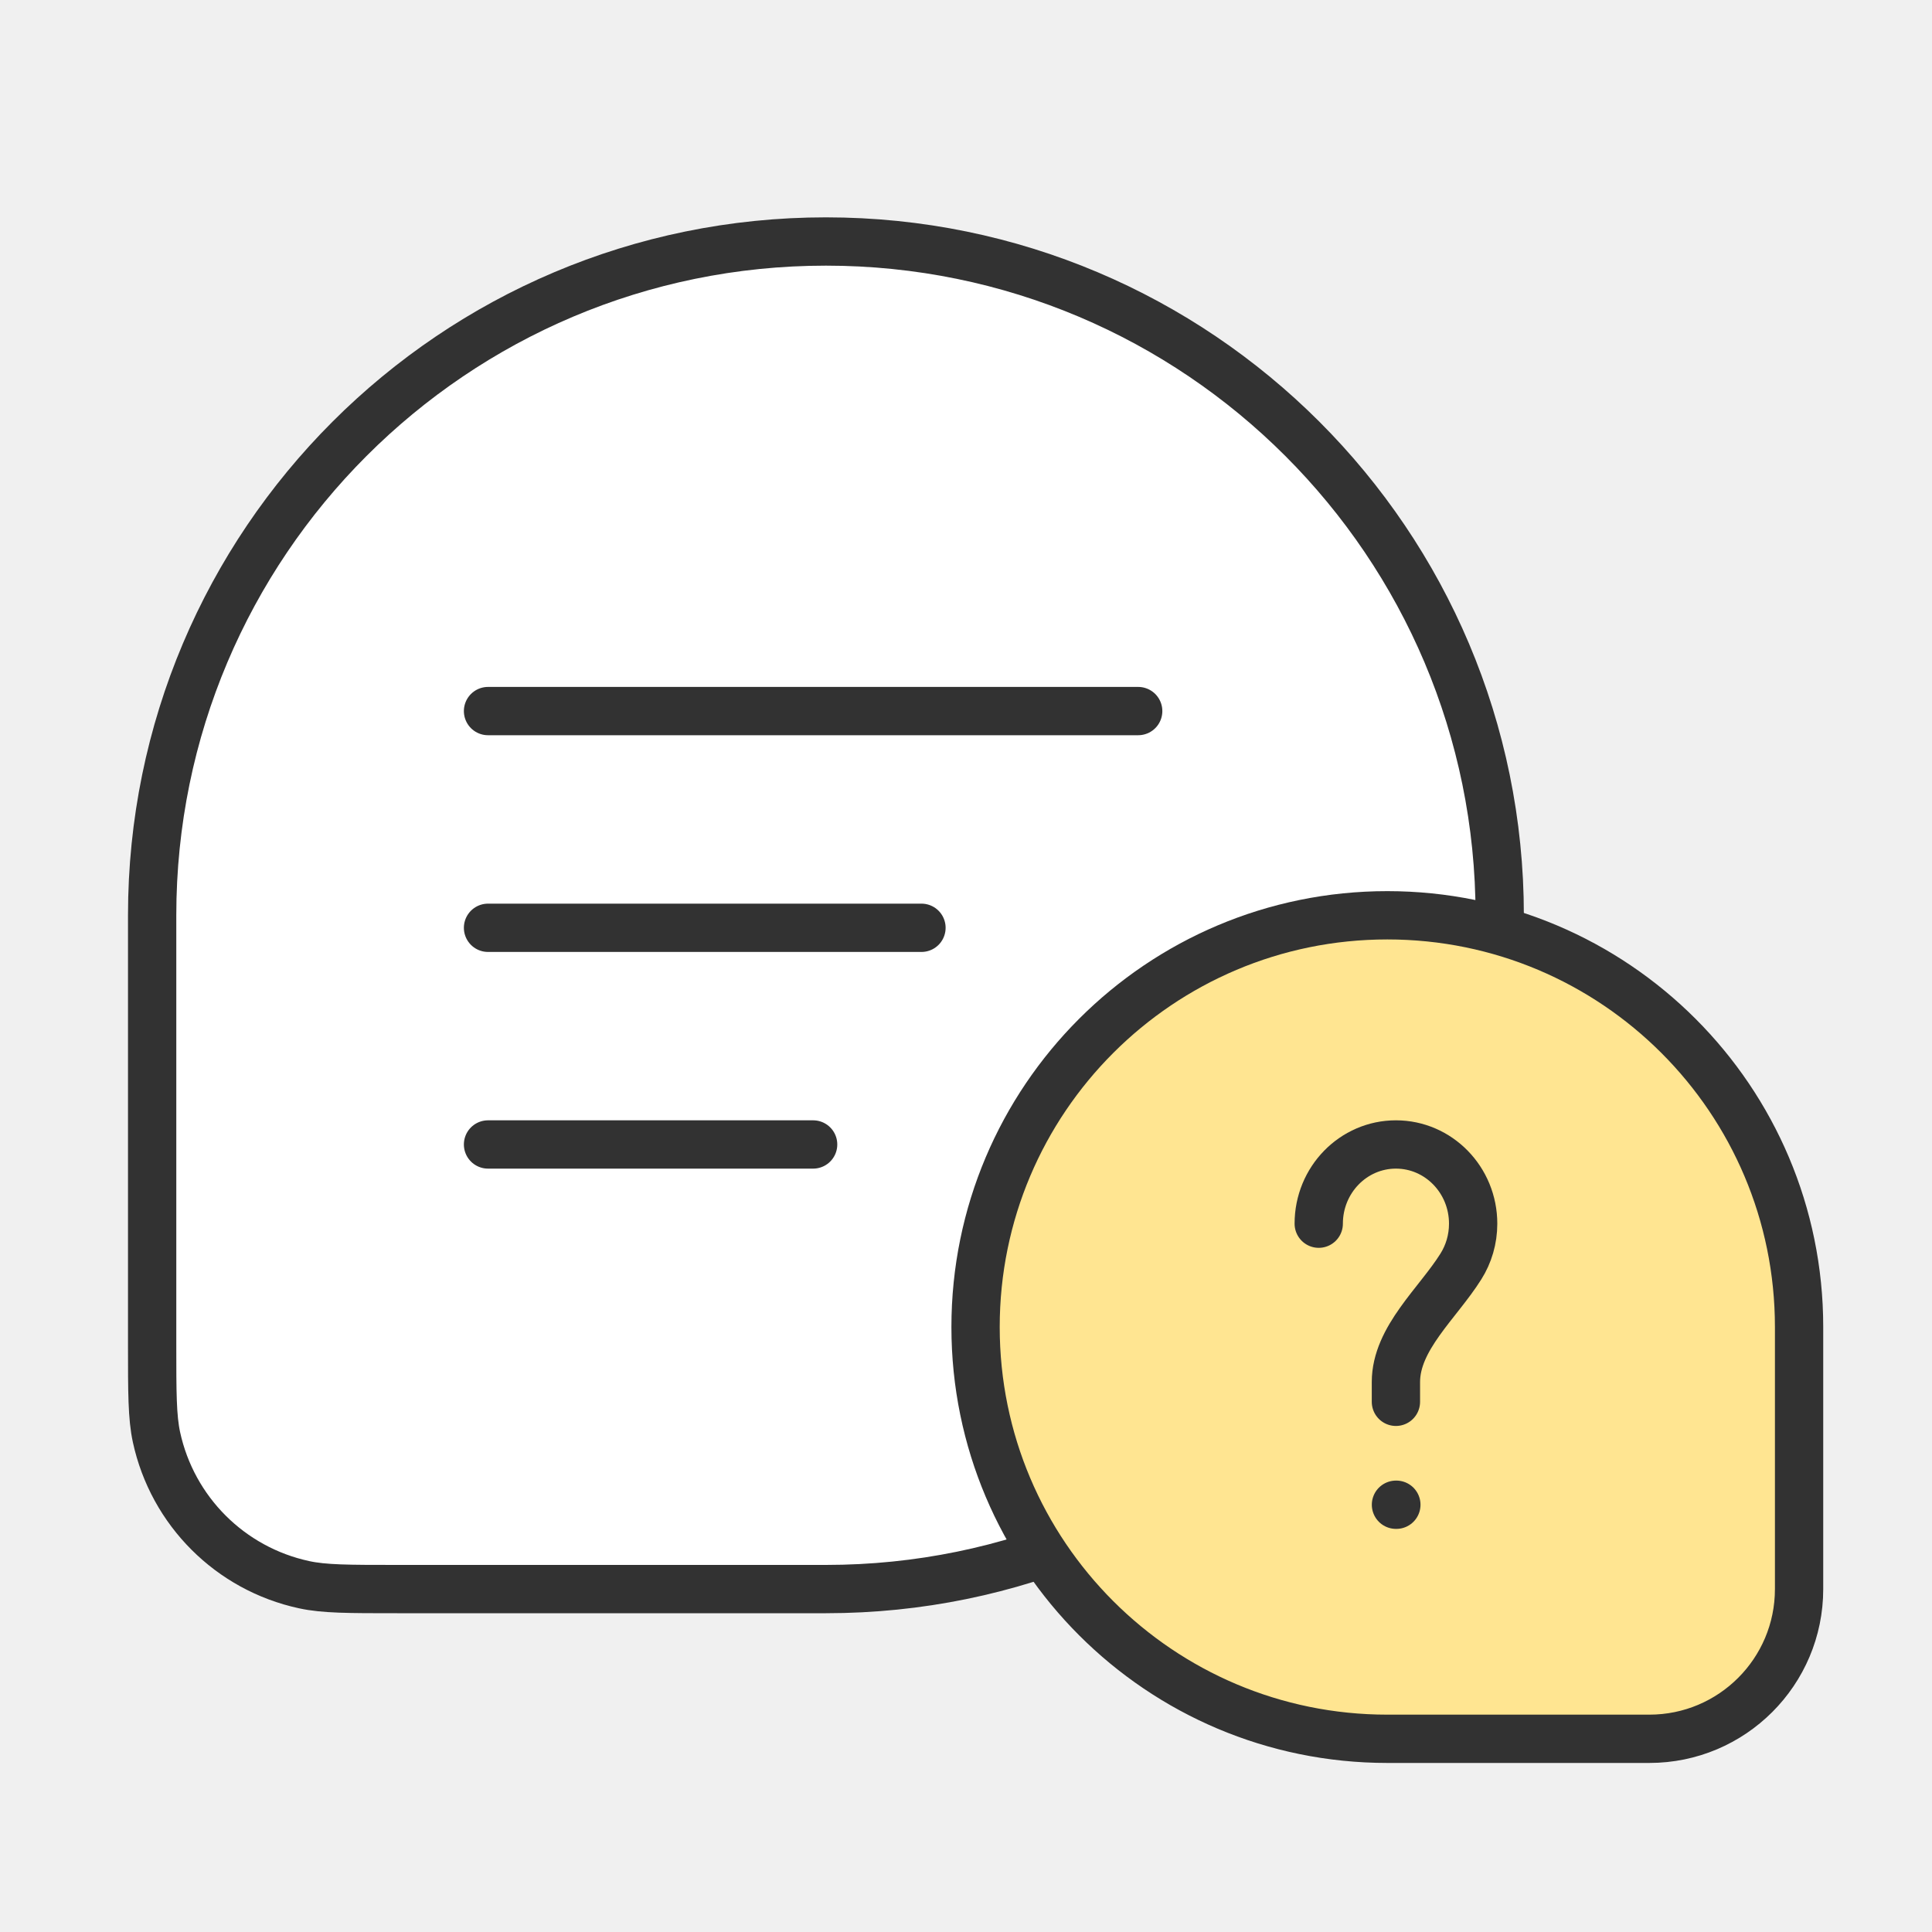
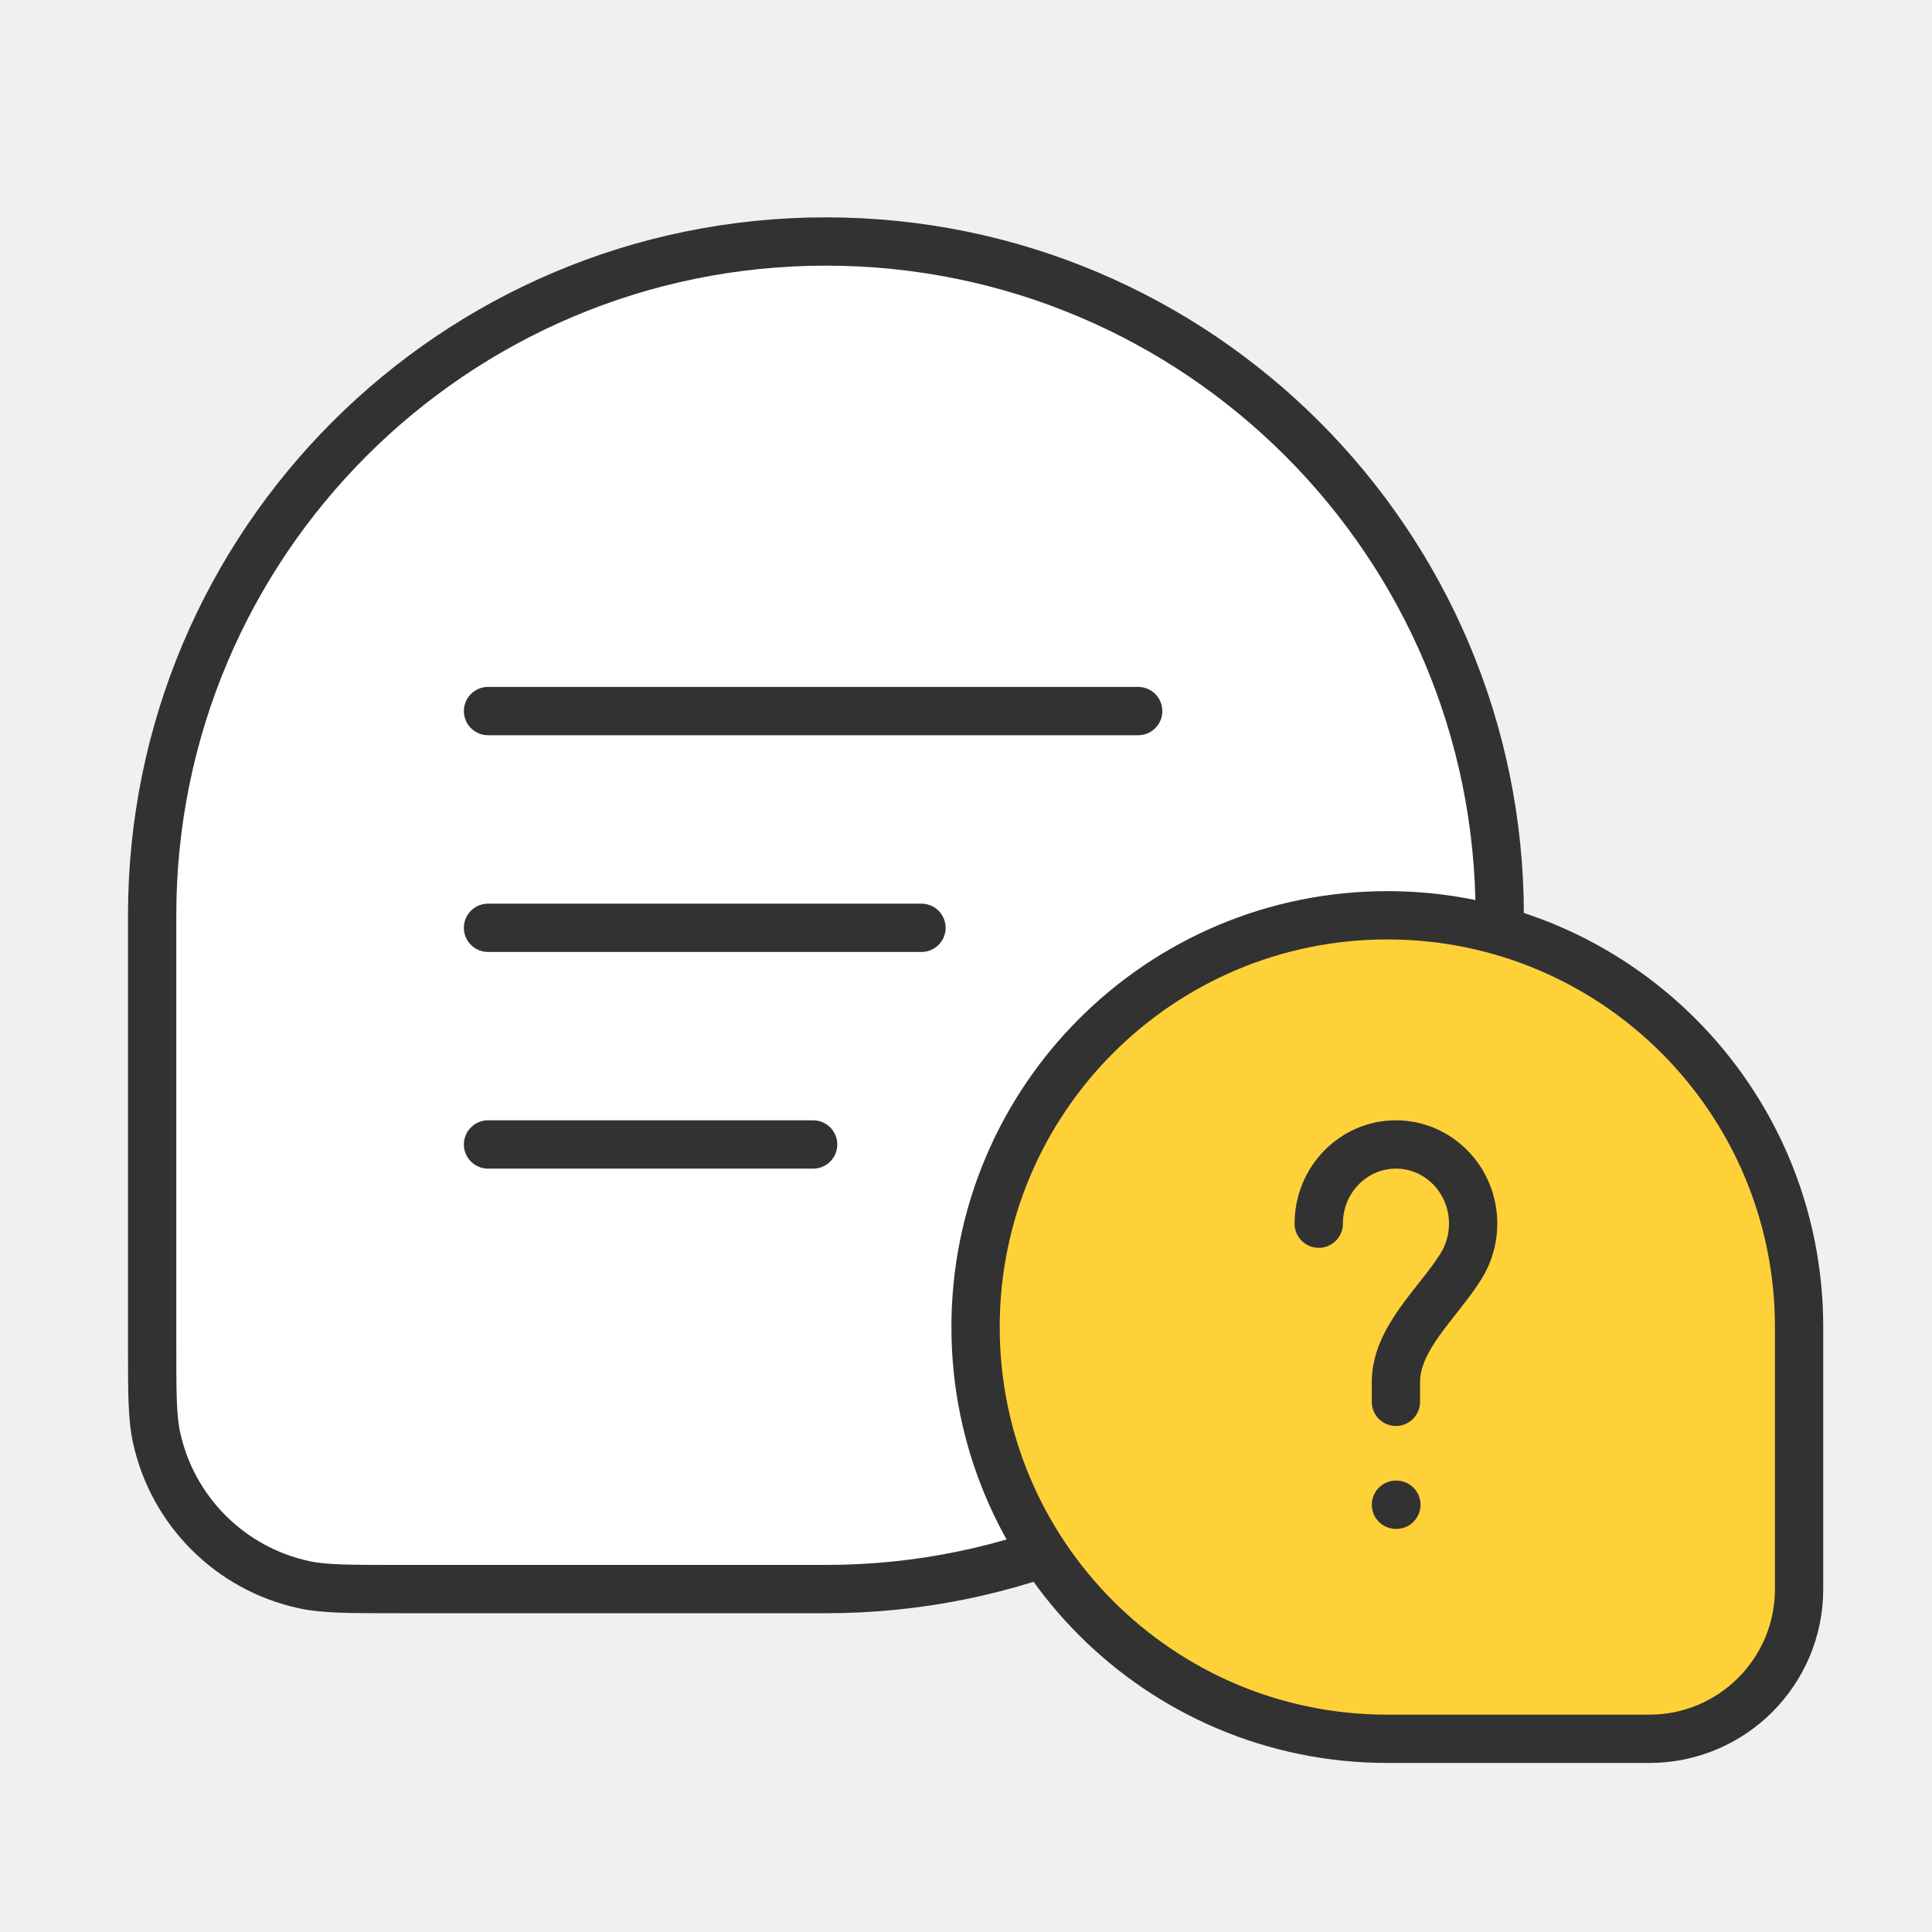
<svg xmlns="http://www.w3.org/2000/svg" width="40" height="40" viewBox="0 0 40 40" fill="none">
  <path d="M31.05 18.95C31.05 11.246 24.804 5 17.1 5C9.396 5 3.15 11.246 3.15 18.95V27.827C3.15 28.835 3.15 29.339 3.24 29.756C3.572 31.285 4.765 32.478 6.294 32.809C6.711 32.9 7.215 32.9 8.223 32.9H17.1C24.804 32.9 31.05 26.654 31.05 18.95Z" fill="white" stroke="#323232" />
  <path d="M10.104 19.209H19.078" stroke="#323232" stroke-miterlimit="10" stroke-linecap="round" />
  <path d="M10.104 23.695H16.835" stroke="#323232" stroke-miterlimit="10" stroke-linecap="round" />
  <path d="M10.104 14.722H23.565" stroke="#323232" stroke-miterlimit="10" stroke-linecap="round" />
-   <path d="M20.198 27.475C20.198 22.767 24.015 18.95 28.723 18.95C33.431 18.95 37.248 22.767 37.248 27.475V32.9C37.248 34.612 35.86 36 34.148 36H28.723C24.015 36 20.198 32.183 20.198 27.475Z" fill="#FFE591" stroke="#323232" />
+   <path d="M20.198 27.475C20.198 22.767 24.015 18.95 28.723 18.95C33.431 18.95 37.248 22.767 37.248 27.475V32.9C37.248 34.612 35.86 36 34.148 36H28.723C24.015 36 20.198 32.183 20.198 27.475Z" fill="#FFD139" stroke="#323232" />
  <path d="M27.303 25.335C27.303 24.429 28.018 23.695 28.901 23.695C29.784 23.695 30.5 24.429 30.5 25.335C30.5 25.661 30.407 25.965 30.246 26.221C29.769 26.982 28.901 27.708 28.901 28.614V29.023" stroke="#323232" stroke-linecap="round" />
  <path d="M28.902 31.154H28.91" stroke="#323232" stroke-linecap="round" stroke-linejoin="round" />
</svg>
